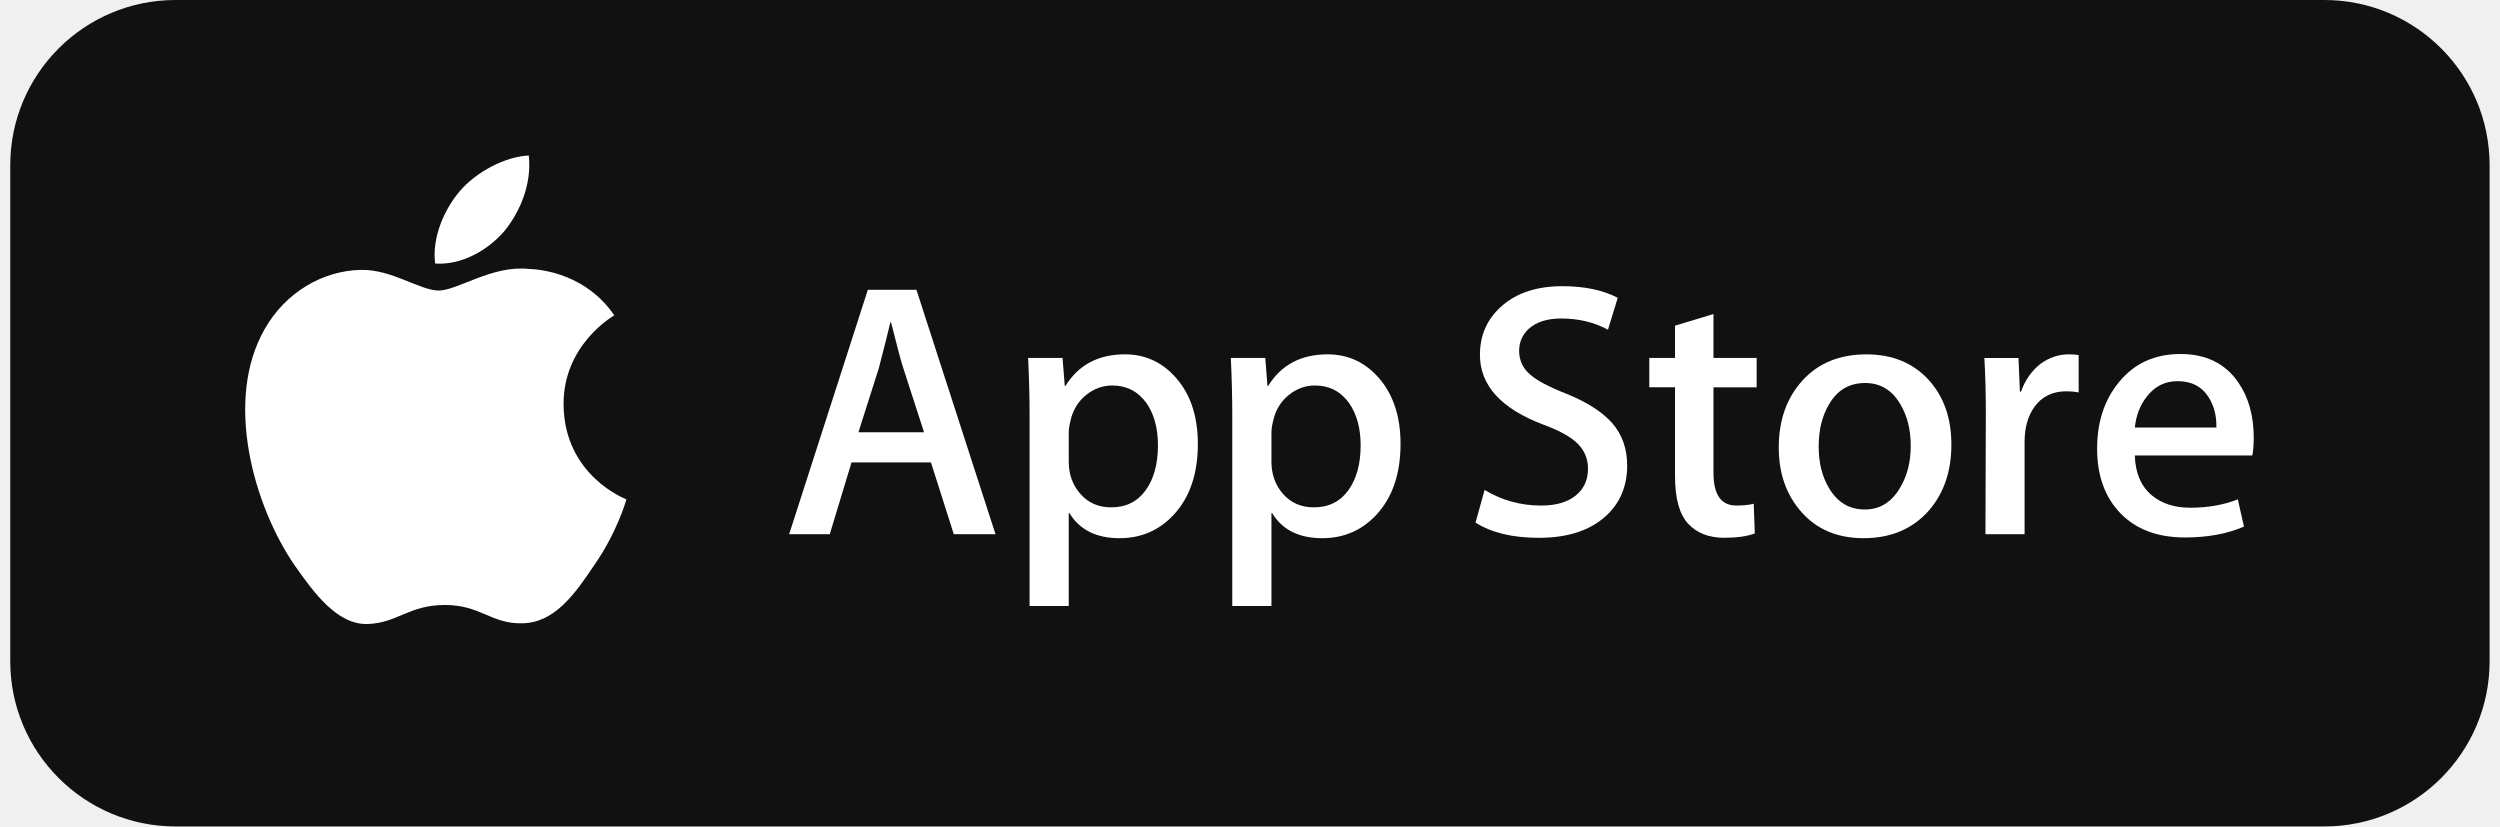
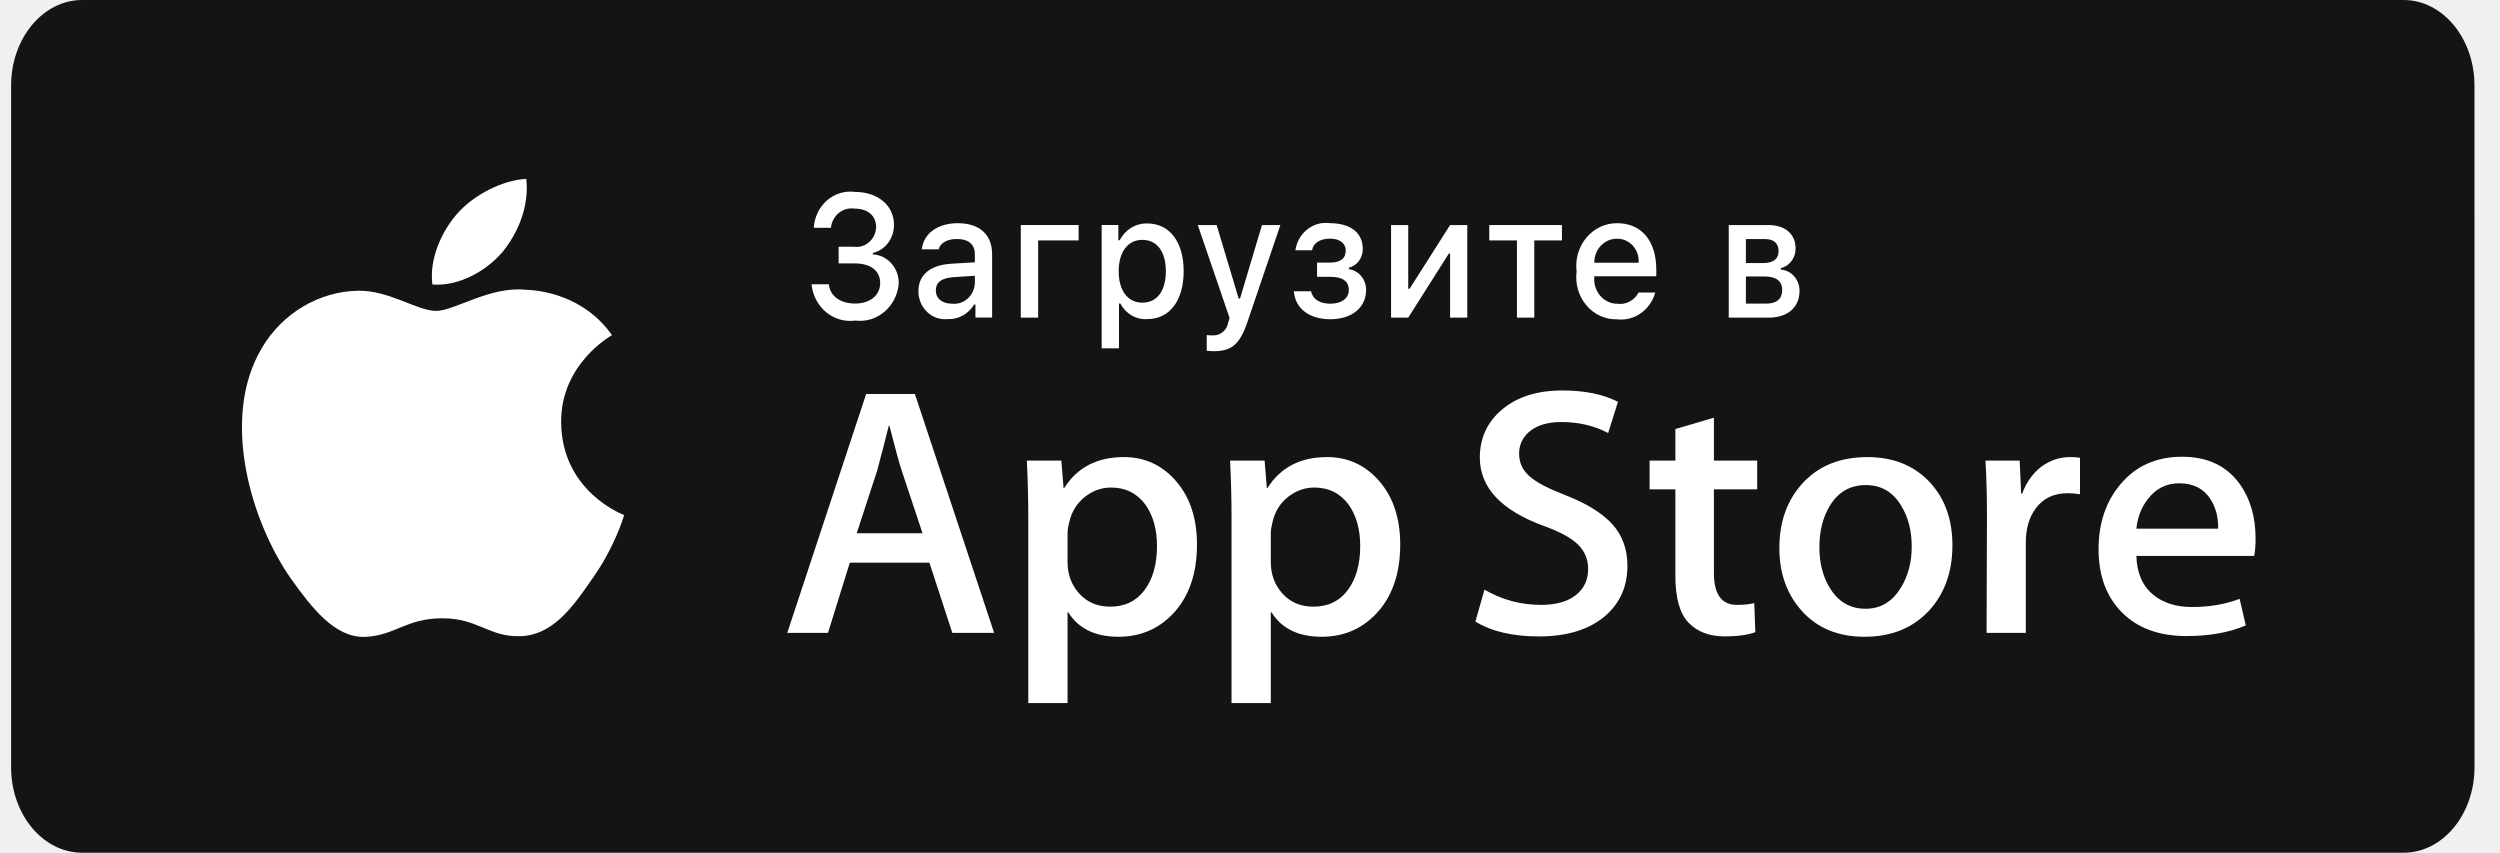
- <svg xmlns="http://www.w3.org/2000/svg" width="121" height="40" viewBox="0 0 121 40" fill="none">
-   <rect x="0.496" width="120.001" height="40" rx="8" fill="#111111" />
-   <path d="M27.277 19.586C27.251 16.721 29.623 15.327 29.731 15.262C28.388 13.304 26.306 13.037 25.575 13.015C23.826 12.831 22.131 14.062 21.24 14.062C20.331 14.062 18.96 13.033 17.482 13.063C15.579 13.093 13.8 14.194 12.824 15.904C10.809 19.391 12.312 24.516 14.242 27.335C15.207 28.715 16.335 30.256 17.811 30.202C19.256 30.143 19.795 29.281 21.538 29.281C23.266 29.281 23.772 30.202 25.278 30.168C26.828 30.143 27.804 28.781 28.736 27.388C29.851 25.806 30.299 24.247 30.317 24.168C30.281 24.155 27.306 23.02 27.277 19.586Z" fill="white" />
-   <path d="M24.432 11.161C25.209 10.189 25.74 8.868 25.593 7.526C24.468 7.576 23.062 8.304 22.252 9.254C21.536 10.091 20.896 11.464 21.061 12.754C22.324 12.848 23.621 12.117 24.432 11.161Z" fill="white" />
-   <path d="M48.182 25.855H46.163L45.058 22.38H41.214L40.161 25.855H38.195L42.003 14.025H44.355L48.182 25.855ZM44.724 20.922L43.724 17.833C43.618 17.518 43.42 16.775 43.128 15.605H43.092C42.976 16.108 42.788 16.851 42.531 17.833L41.548 20.922H44.724Z" fill="white" />
-   <path d="M57.976 21.485C57.976 22.936 57.584 24.082 56.8 24.924C56.098 25.674 55.226 26.048 54.185 26.048C53.061 26.048 52.254 25.644 51.763 24.837H51.727V29.331H49.832V20.133C49.832 19.221 49.808 18.285 49.762 17.325H51.428L51.534 18.677H51.57C52.202 17.658 53.161 17.15 54.448 17.15C55.454 17.15 56.294 17.547 56.966 18.343C57.64 19.139 57.976 20.186 57.976 21.485ZM56.045 21.554C56.045 20.724 55.859 20.04 55.484 19.501C55.074 18.939 54.523 18.658 53.834 18.658C53.366 18.658 52.941 18.815 52.562 19.123C52.181 19.434 51.932 19.841 51.816 20.344C51.757 20.578 51.728 20.77 51.728 20.922V22.344C51.728 22.964 51.918 23.488 52.299 23.915C52.679 24.343 53.173 24.556 53.781 24.556C54.495 24.556 55.051 24.281 55.448 23.731C55.846 23.181 56.045 22.456 56.045 21.554Z" fill="white" />
-   <path d="M67.786 21.485C67.786 22.936 67.394 24.082 66.609 24.924C65.907 25.674 65.035 26.048 63.995 26.048C62.871 26.048 62.064 25.644 61.573 24.837H61.538V29.331H59.642V20.133C59.642 19.221 59.618 18.285 59.572 17.325H61.239L61.345 18.677H61.38C62.011 17.658 62.971 17.15 64.258 17.15C65.264 17.15 66.104 17.547 66.778 18.343C67.449 19.139 67.786 20.186 67.786 21.485ZM65.855 21.554C65.855 20.724 65.667 20.04 65.292 19.501C64.882 18.939 64.334 18.658 63.643 18.658C63.175 18.658 62.751 18.815 62.37 19.123C61.99 19.434 61.742 19.841 61.626 20.344C61.568 20.578 61.538 20.77 61.538 20.922V22.344C61.538 22.964 61.728 23.488 62.106 23.915C62.487 24.342 62.981 24.556 63.591 24.556C64.305 24.556 64.86 24.281 65.258 23.731C65.656 23.181 65.855 22.456 65.855 21.554Z" fill="white" />
-   <path d="M78.755 22.538C78.755 23.544 78.405 24.362 77.704 24.994C76.933 25.685 75.861 26.03 74.482 26.03C73.209 26.03 72.189 25.785 71.416 25.293L71.855 23.713C72.687 24.217 73.6 24.469 74.595 24.469C75.308 24.469 75.864 24.307 76.263 23.985C76.66 23.664 76.859 23.232 76.859 22.693C76.859 22.213 76.695 21.809 76.367 21.481C76.041 21.153 75.496 20.848 74.735 20.566C72.664 19.793 71.629 18.662 71.629 17.174C71.629 16.201 71.992 15.404 72.718 14.784C73.442 14.162 74.407 13.852 75.614 13.852C76.691 13.852 77.585 14.04 78.299 14.414L77.825 15.959C77.158 15.596 76.404 15.415 75.561 15.415C74.894 15.415 74.373 15.579 74 15.906C73.684 16.199 73.526 16.555 73.526 16.977C73.526 17.445 73.707 17.832 74.069 18.136C74.385 18.416 74.958 18.721 75.79 19.049C76.808 19.458 77.556 19.937 78.037 20.487C78.516 21.034 78.755 21.72 78.755 22.538Z" fill="white" />
-   <path d="M85.021 18.747H82.932V22.889C82.932 23.942 83.3 24.468 84.038 24.468C84.376 24.468 84.657 24.439 84.88 24.38L84.932 25.819C84.559 25.959 84.067 26.029 83.458 26.029C82.71 26.029 82.125 25.801 81.703 25.345C81.282 24.888 81.071 24.122 81.071 23.045V18.745H79.826V17.323H81.071V15.761L82.932 15.2V17.323H85.021V18.747Z" fill="white" />
-   <path d="M94.447 21.52C94.447 22.831 94.071 23.907 93.323 24.749C92.538 25.616 91.496 26.048 90.198 26.048C88.946 26.048 87.95 25.633 87.207 24.802C86.463 23.972 86.092 22.924 86.092 21.661C86.092 20.339 86.474 19.257 87.241 18.415C88.007 17.572 89.039 17.151 90.338 17.151C91.59 17.151 92.597 17.566 93.357 18.397C94.084 19.203 94.447 20.244 94.447 21.52ZM92.48 21.581C92.48 20.794 92.312 20.12 91.972 19.557C91.575 18.876 91.007 18.537 90.27 18.537C89.509 18.537 88.93 18.877 88.533 19.557C88.192 20.121 88.024 20.806 88.024 21.617C88.024 22.403 88.192 23.078 88.533 23.64C88.942 24.321 89.515 24.66 90.254 24.66C90.977 24.66 91.545 24.314 91.955 23.622C92.304 23.049 92.48 22.367 92.48 21.581Z" fill="white" />
-   <path d="M100.607 18.992C100.419 18.957 100.219 18.939 100.009 18.939C99.343 18.939 98.827 19.191 98.464 19.695C98.149 20.139 97.99 20.701 97.99 21.379V25.855H96.096L96.114 20.011C96.114 19.028 96.09 18.133 96.043 17.326H97.694L97.763 18.958H97.815C98.015 18.397 98.331 17.945 98.763 17.607C99.185 17.302 99.641 17.15 100.133 17.15C100.308 17.15 100.466 17.162 100.607 17.185V18.992Z" fill="white" />
-   <path d="M109.081 21.186C109.081 21.526 109.058 21.812 109.011 22.046H103.326C103.348 22.889 103.623 23.533 104.151 23.977C104.63 24.375 105.249 24.574 106.01 24.574C106.852 24.574 107.62 24.44 108.311 24.17L108.608 25.486C107.801 25.838 106.848 26.013 105.748 26.013C104.425 26.013 103.387 25.624 102.632 24.846C101.878 24.068 101.5 23.024 101.5 21.713C101.5 20.427 101.851 19.356 102.554 18.502C103.29 17.59 104.285 17.134 105.536 17.134C106.766 17.134 107.697 17.59 108.329 18.502C108.829 19.226 109.081 20.122 109.081 21.186ZM107.273 20.695C107.286 20.133 107.162 19.648 106.905 19.238C106.577 18.711 106.073 18.448 105.395 18.448C104.776 18.448 104.272 18.704 103.887 19.22C103.571 19.63 103.384 20.121 103.326 20.694H107.273V20.695Z" fill="white" />
+ <svg xmlns="http://www.w3.org/2000/svg" width="129" height="44" viewBox="0 0 129 44" fill="none">
+   <path d="M127.684 39.589C127.684 42.026 126.048 44 124.024 44H4.238C2.215 44 0.573 42.026 0.573 39.589V4.416C0.573 1.981 2.215 0 4.238 0H124.023C126.048 0 127.683 1.981 127.683 4.416L127.684 39.589Z" fill="#141414" />
+   <path d="M28.955 21.8C28.927 18.814 31.462 17.362 31.578 17.294C30.142 15.254 27.917 14.975 27.136 14.952C25.267 14.761 23.454 16.043 22.502 16.043C21.531 16.043 20.065 14.971 18.485 15.002C16.452 15.033 14.55 16.181 13.507 17.963C11.354 21.597 12.96 26.937 15.022 29.874C16.054 31.313 17.259 32.919 18.838 32.863C20.381 32.801 20.958 31.903 22.821 31.903C24.667 31.903 25.209 32.863 26.818 32.827C28.475 32.801 29.518 31.382 30.514 29.93C31.706 28.281 32.185 26.657 32.204 26.574C32.165 26.561 28.986 25.378 28.955 21.8Z" fill="white" />
+   <path d="M25.915 13.02C26.745 12.008 27.313 10.63 27.155 9.232C25.954 9.284 24.451 10.043 23.585 11.033C22.819 11.906 22.135 13.336 22.312 14.681C23.662 14.779 25.048 14.017 25.915 13.02Z" fill="white" />
+   <path d="M51.297 32.657H49.14L47.958 29.035H43.85L42.724 32.657H40.623L44.694 20.329H47.208L51.297 32.657ZM47.602 27.516L46.533 24.297C46.42 23.969 46.208 23.194 45.895 21.975H45.858C45.733 22.5 45.532 23.274 45.257 24.297L44.207 27.516H47.602Z" fill="white" />
+   <path d="M61.764 28.103C61.764 29.614 61.346 30.809 60.508 31.686C59.757 32.467 58.825 32.857 57.712 32.857C56.511 32.857 55.649 32.437 55.123 31.596H55.086V36.278H53.06V26.694C53.06 25.743 53.034 24.768 52.985 23.767H54.766L54.879 25.176H54.917C55.593 24.115 56.618 23.585 57.994 23.585C59.069 23.585 59.967 23.999 60.685 24.828C61.405 25.658 61.764 26.749 61.764 28.103ZM59.701 28.175C59.701 27.31 59.501 26.596 59.1 26.035C58.663 25.45 58.074 25.157 57.337 25.157C56.837 25.157 56.383 25.32 55.978 25.641C55.571 25.966 55.305 26.389 55.181 26.913C55.118 27.158 55.086 27.358 55.086 27.515V28.997C55.086 29.644 55.29 30.19 55.696 30.635C56.103 31.081 56.631 31.303 57.281 31.303C58.044 31.303 58.638 31.016 59.062 30.443C59.488 29.87 59.701 29.114 59.701 28.175Z" fill="white" />
+   <path d="M72.251 28.103C72.251 29.614 71.832 30.809 70.993 31.686C70.243 32.467 69.311 32.857 68.199 32.857C66.998 32.857 66.135 32.437 65.611 31.596H65.573V36.278H63.547V26.694C63.547 25.743 63.522 24.768 63.472 23.767H65.254L65.367 25.176H65.405C66.079 24.115 67.104 23.585 68.481 23.585C69.555 23.585 70.453 23.999 71.173 24.828C71.891 25.658 72.251 26.749 72.251 28.103ZM70.187 28.175C70.187 27.31 69.987 26.596 69.586 26.035C69.148 25.45 68.562 25.157 67.823 25.157C67.323 25.157 66.87 25.32 66.463 25.641C66.056 25.966 65.791 26.389 65.667 26.913C65.605 27.158 65.573 27.358 65.573 27.515V28.997C65.573 29.644 65.776 30.19 66.181 30.635C66.587 31.08 67.116 31.303 67.767 31.303C68.53 31.303 69.124 31.016 69.549 30.443C69.974 29.87 70.187 29.114 70.187 28.175Z" fill="white" />
+   <path d="M83.975 29.2C83.975 30.248 83.601 31.101 82.852 31.76C82.028 32.48 80.881 32.839 79.408 32.839C78.047 32.839 76.957 32.583 76.131 32.071L76.6 30.425C77.49 30.949 78.465 31.212 79.528 31.212C80.291 31.212 80.885 31.044 81.312 30.708C81.736 30.373 81.948 29.923 81.948 29.362C81.948 28.861 81.773 28.44 81.423 28.098C81.074 27.756 80.492 27.439 79.678 27.145C77.465 26.34 76.359 25.161 76.359 23.61C76.359 22.597 76.746 21.766 77.523 21.119C78.296 20.472 79.328 20.148 80.618 20.148C81.769 20.148 82.724 20.344 83.487 20.734L82.981 22.344C82.268 21.966 81.463 21.777 80.561 21.777C79.849 21.777 79.292 21.948 78.893 22.289C78.555 22.594 78.386 22.965 78.386 23.405C78.386 23.893 78.579 24.296 78.967 24.612C79.304 24.905 79.917 25.222 80.806 25.564C81.894 25.991 82.693 26.49 83.207 27.062C83.719 27.633 83.975 28.347 83.975 29.2Z" fill="white" />
+   <path d="M90.671 25.25H88.438V29.565C88.438 30.663 88.832 31.211 89.62 31.211C89.982 31.211 90.282 31.181 90.52 31.12L90.576 32.619C90.177 32.765 89.651 32.838 89.001 32.838C88.201 32.838 87.576 32.6 87.124 32.125C86.675 31.649 86.449 30.85 86.449 29.728V25.248H85.119V23.766H86.449V22.138L88.438 21.553V23.766H90.671V25.25Z" fill="white" />
+   <path d="M100.745 28.139C100.745 29.505 100.344 30.627 99.544 31.504C98.705 32.407 97.592 32.857 96.204 32.857C94.866 32.857 93.801 32.425 93.007 31.56C92.213 30.695 91.815 29.602 91.815 28.286C91.815 26.909 92.224 25.78 93.044 24.903C93.862 24.025 94.966 23.586 96.354 23.586C97.692 23.586 98.768 24.018 99.58 24.885C100.357 25.725 100.745 26.809 100.745 28.139ZM98.644 28.203C98.644 27.383 98.464 26.68 98.1 26.093C97.675 25.384 97.068 25.03 96.282 25.03C95.468 25.03 94.849 25.385 94.424 26.093C94.06 26.681 93.881 27.395 93.881 28.24C93.881 29.059 94.06 29.763 94.424 30.348C94.862 31.058 95.474 31.412 96.264 31.412C97.037 31.412 97.644 31.05 98.082 30.329C98.455 29.732 98.644 29.022 98.644 28.203Z" fill="white" />
+   <path d="M107.328 25.504C107.128 25.468 106.914 25.45 106.69 25.45C105.977 25.45 105.426 25.712 105.039 26.237C104.701 26.7 104.532 27.286 104.532 27.992V32.656H102.508L102.527 26.567C102.527 25.542 102.501 24.61 102.451 23.768H104.215L104.289 25.469H104.345C104.559 24.885 104.896 24.414 105.358 24.061C105.809 23.743 106.297 23.585 106.822 23.585C107.009 23.585 107.178 23.598 107.328 23.621V25.504Z" fill="white" />
+   <path d="M116.388 27.791C116.388 28.145 116.364 28.444 116.314 28.687H110.237C110.261 29.565 110.554 30.237 111.119 30.7C111.631 31.114 112.293 31.322 113.106 31.322C114.006 31.322 114.827 31.182 115.565 30.901L115.882 32.272C115.02 32.639 114.001 32.821 112.826 32.821C111.412 32.821 110.303 32.416 109.495 31.605C108.689 30.794 108.286 29.706 108.286 28.341C108.286 27 108.661 25.884 109.412 24.994C110.199 24.044 111.262 23.568 112.6 23.568C113.914 23.568 114.909 24.044 115.584 24.994C116.119 25.749 116.388 26.683 116.388 27.791ZM114.456 27.279C114.47 26.694 114.338 26.188 114.063 25.761C113.712 25.212 113.174 24.938 112.449 24.938C111.787 24.938 111.248 25.205 110.837 25.742C110.499 26.169 110.299 26.682 110.237 27.278H114.456V27.279Z" fill="white" />
+   <path d="M43.274 12.733H44.077C44.215 12.751 44.355 12.739 44.489 12.697C44.622 12.655 44.746 12.585 44.852 12.49C44.959 12.395 45.045 12.278 45.107 12.146C45.168 12.014 45.203 11.87 45.209 11.724C45.209 11.14 44.792 10.763 44.086 10.763C43.944 10.742 43.8 10.752 43.662 10.79C43.523 10.829 43.394 10.897 43.281 10.989C43.168 11.082 43.074 11.197 43.004 11.328C42.934 11.46 42.89 11.605 42.874 11.754H41.992C42.008 11.482 42.076 11.217 42.193 10.974C42.309 10.731 42.472 10.516 42.671 10.342C42.87 10.169 43.101 10.04 43.349 9.965C43.597 9.889 43.858 9.868 44.114 9.903C45.296 9.903 46.129 10.601 46.129 11.605C46.131 11.942 46.025 12.269 45.826 12.532C45.628 12.796 45.349 12.98 45.038 13.053V13.127C45.407 13.145 45.755 13.315 46.005 13.602C46.255 13.889 46.388 14.269 46.373 14.658C46.346 14.938 46.266 15.209 46.138 15.456C46.01 15.703 45.836 15.92 45.627 16.096C45.418 16.271 45.178 16.401 44.922 16.477C44.664 16.553 44.396 16.574 44.131 16.54C43.865 16.578 43.595 16.559 43.337 16.485C43.078 16.411 42.837 16.282 42.626 16.108C42.416 15.933 42.241 15.715 42.112 15.468C41.983 15.22 41.902 14.948 41.876 14.667H42.771C42.825 15.272 43.352 15.663 44.131 15.663C44.909 15.663 45.417 15.224 45.417 14.606C45.417 13.979 44.938 13.592 44.102 13.592H43.274V12.733Z" fill="white" />
+   <path d="M47.39 15.035C47.39 14.175 47.999 13.68 49.076 13.609L50.303 13.535V13.122C50.303 12.618 49.988 12.333 49.375 12.333C48.876 12.333 48.531 12.526 48.431 12.864H47.565C47.657 12.043 48.39 11.517 49.418 11.517C50.554 11.517 51.194 12.113 51.194 13.122V16.386H50.333V15.715H50.262C50.118 15.955 49.916 16.152 49.677 16.283C49.438 16.415 49.17 16.478 48.901 16.465C48.711 16.485 48.518 16.464 48.336 16.402C48.154 16.34 47.987 16.238 47.845 16.103C47.702 15.968 47.589 15.804 47.51 15.62C47.432 15.436 47.391 15.237 47.39 15.035ZM50.303 14.627V14.228L49.197 14.302C48.572 14.346 48.289 14.57 48.289 14.991C48.289 15.421 48.643 15.671 49.13 15.671C49.272 15.686 49.416 15.671 49.553 15.627C49.69 15.582 49.817 15.509 49.926 15.411C50.036 15.314 50.126 15.194 50.19 15.059C50.255 14.925 50.293 14.778 50.303 14.627Z" fill="white" />
+   <path d="M53.568 12.406V16.389H52.673V11.613H55.657V12.406L53.568 12.406Z" fill="white" />
+   <path d="M61.077 13.995C61.077 15.513 60.349 16.465 59.205 16.465C58.925 16.485 58.644 16.42 58.397 16.278C58.15 16.136 57.947 15.922 57.811 15.662H57.74V17.974H56.846V11.609H57.707V12.399H57.774C57.912 12.13 58.118 11.906 58.369 11.753C58.62 11.6 58.906 11.523 59.197 11.53C60.349 11.53 61.077 12.477 61.077 13.995ZM60.158 13.995C60.158 12.986 59.705 12.377 58.947 12.377C58.194 12.377 57.724 12.999 57.724 14C57.724 14.995 58.194 15.618 58.943 15.618C59.705 15.618 60.158 15.009 60.158 13.995Z" fill="white" />
+   <path d="M62.268 18.1V17.288C62.364 17.301 62.462 17.307 62.559 17.306C62.75 17.321 62.939 17.261 63.09 17.138C63.242 17.015 63.344 16.837 63.379 16.639L63.446 16.407L61.806 11.613H62.779L63.916 15.406H63.986L65.118 11.613H66.067L64.377 16.586C63.99 17.748 63.562 18.122 62.638 18.122C62.563 18.121 62.351 18.113 62.268 18.1Z" fill="white" />
+   <path d="M66.761 15.03H67.652C67.739 15.451 68.114 15.67 68.637 15.67C69.233 15.67 69.598 15.394 69.598 14.964C69.598 14.503 69.27 14.284 68.637 14.284H67.959V13.551H68.626C69.166 13.551 69.441 13.332 69.441 12.933C69.441 12.582 69.175 12.314 68.626 12.314C68.125 12.314 67.76 12.538 67.702 12.915H66.84C66.904 12.482 67.128 12.093 67.462 11.831C67.795 11.569 68.213 11.456 68.626 11.516C69.703 11.516 70.319 12.03 70.319 12.836C70.324 13.061 70.255 13.281 70.125 13.459C69.995 13.637 69.811 13.762 69.603 13.814V13.889C69.85 13.923 70.077 14.051 70.24 14.249C70.404 14.447 70.493 14.701 70.49 14.964C70.49 15.872 69.757 16.473 68.637 16.473C67.648 16.472 66.844 15.994 66.761 15.03Z" fill="white" />
+   <path d="M71.779 16.389V11.613H72.665V14.898H72.736L74.825 11.613H75.711V16.389H74.825V13.086H74.758L72.665 16.389L71.779 16.389Z" fill="white" />
+   <path d="M80.596 12.406H79.169V16.389H78.274V12.406H76.847V11.613H80.596V12.406Z" fill="white" />
+   <path d="M85.411 15.096C85.289 15.533 85.026 15.91 84.667 16.163C84.308 16.415 83.876 16.527 83.447 16.478C83.148 16.486 82.851 16.426 82.577 16.302C82.303 16.177 82.058 15.991 81.859 15.756C81.659 15.522 81.511 15.244 81.424 14.943C81.337 14.642 81.313 14.325 81.353 14.013C81.314 13.7 81.338 13.382 81.425 13.08C81.512 12.778 81.66 12.499 81.858 12.262C82.056 12.026 82.3 11.837 82.573 11.708C82.847 11.58 83.143 11.515 83.443 11.517C84.703 11.517 85.465 12.425 85.465 13.925V14.254H82.265V14.307C82.251 14.482 82.272 14.659 82.326 14.825C82.381 14.991 82.468 15.144 82.581 15.273C82.695 15.402 82.833 15.504 82.986 15.573C83.14 15.643 83.305 15.677 83.472 15.675C83.686 15.702 83.902 15.662 84.094 15.558C84.286 15.455 84.444 15.294 84.549 15.096L85.411 15.096ZM82.265 13.557H84.553C84.564 13.397 84.544 13.236 84.493 13.084C84.441 12.933 84.361 12.795 84.256 12.678C84.151 12.562 84.024 12.47 83.883 12.408C83.743 12.346 83.591 12.316 83.439 12.32C83.284 12.317 83.13 12.348 82.987 12.409C82.844 12.471 82.713 12.562 82.604 12.677C82.495 12.792 82.408 12.93 82.35 13.081C82.292 13.232 82.263 13.394 82.265 13.557Z" fill="white" />
+   <path d="M89.203 11.613H91.246C92.132 11.613 92.652 12.086 92.652 12.827C92.653 13.062 92.578 13.291 92.439 13.474C92.299 13.658 92.104 13.786 91.886 13.836V13.911C92.151 13.928 92.399 14.052 92.579 14.257C92.76 14.462 92.859 14.732 92.855 15.012C92.855 15.845 92.261 16.389 91.266 16.389H89.203V11.613ZM90.089 12.336V13.573H90.975C91.516 13.573 91.774 13.354 91.774 12.95C91.774 12.577 91.549 12.336 91.075 12.336L90.089 12.336ZM90.089 14.266V15.665H91.149C91.678 15.665 91.961 15.419 91.961 14.968C91.961 14.49 91.641 14.266 91.037 14.266L90.089 14.266Z" fill="white" />
</svg>
